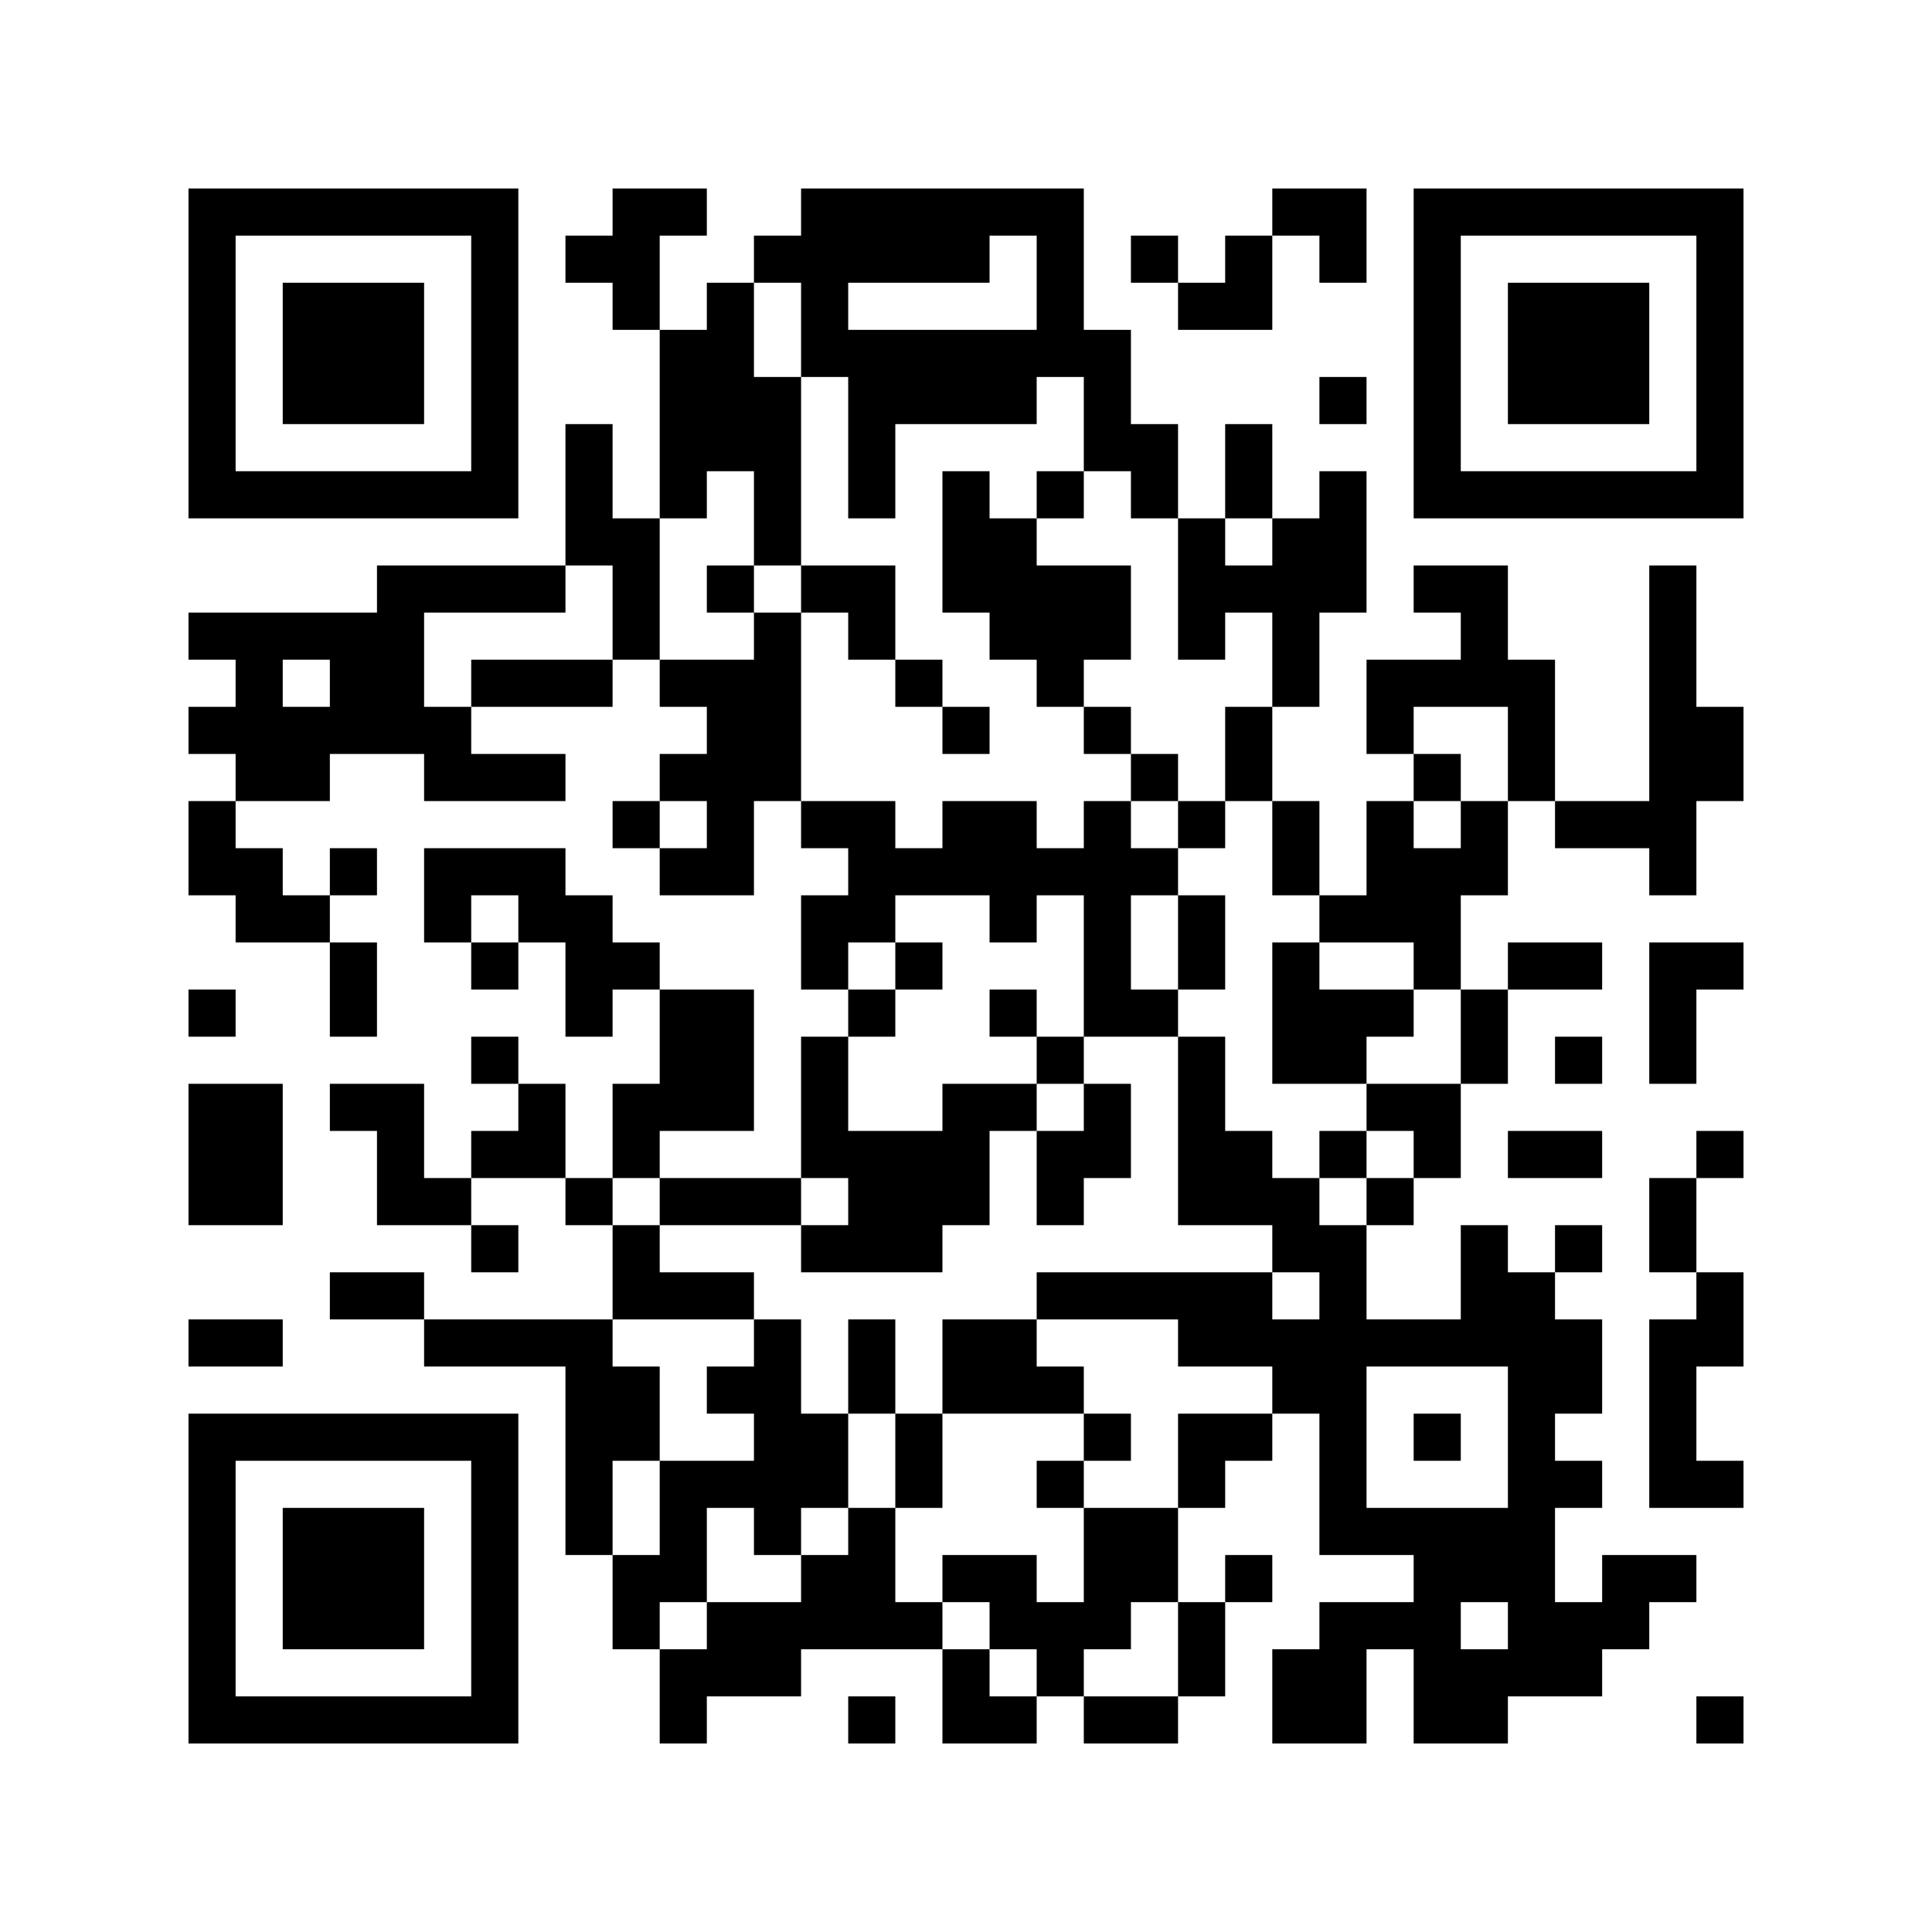
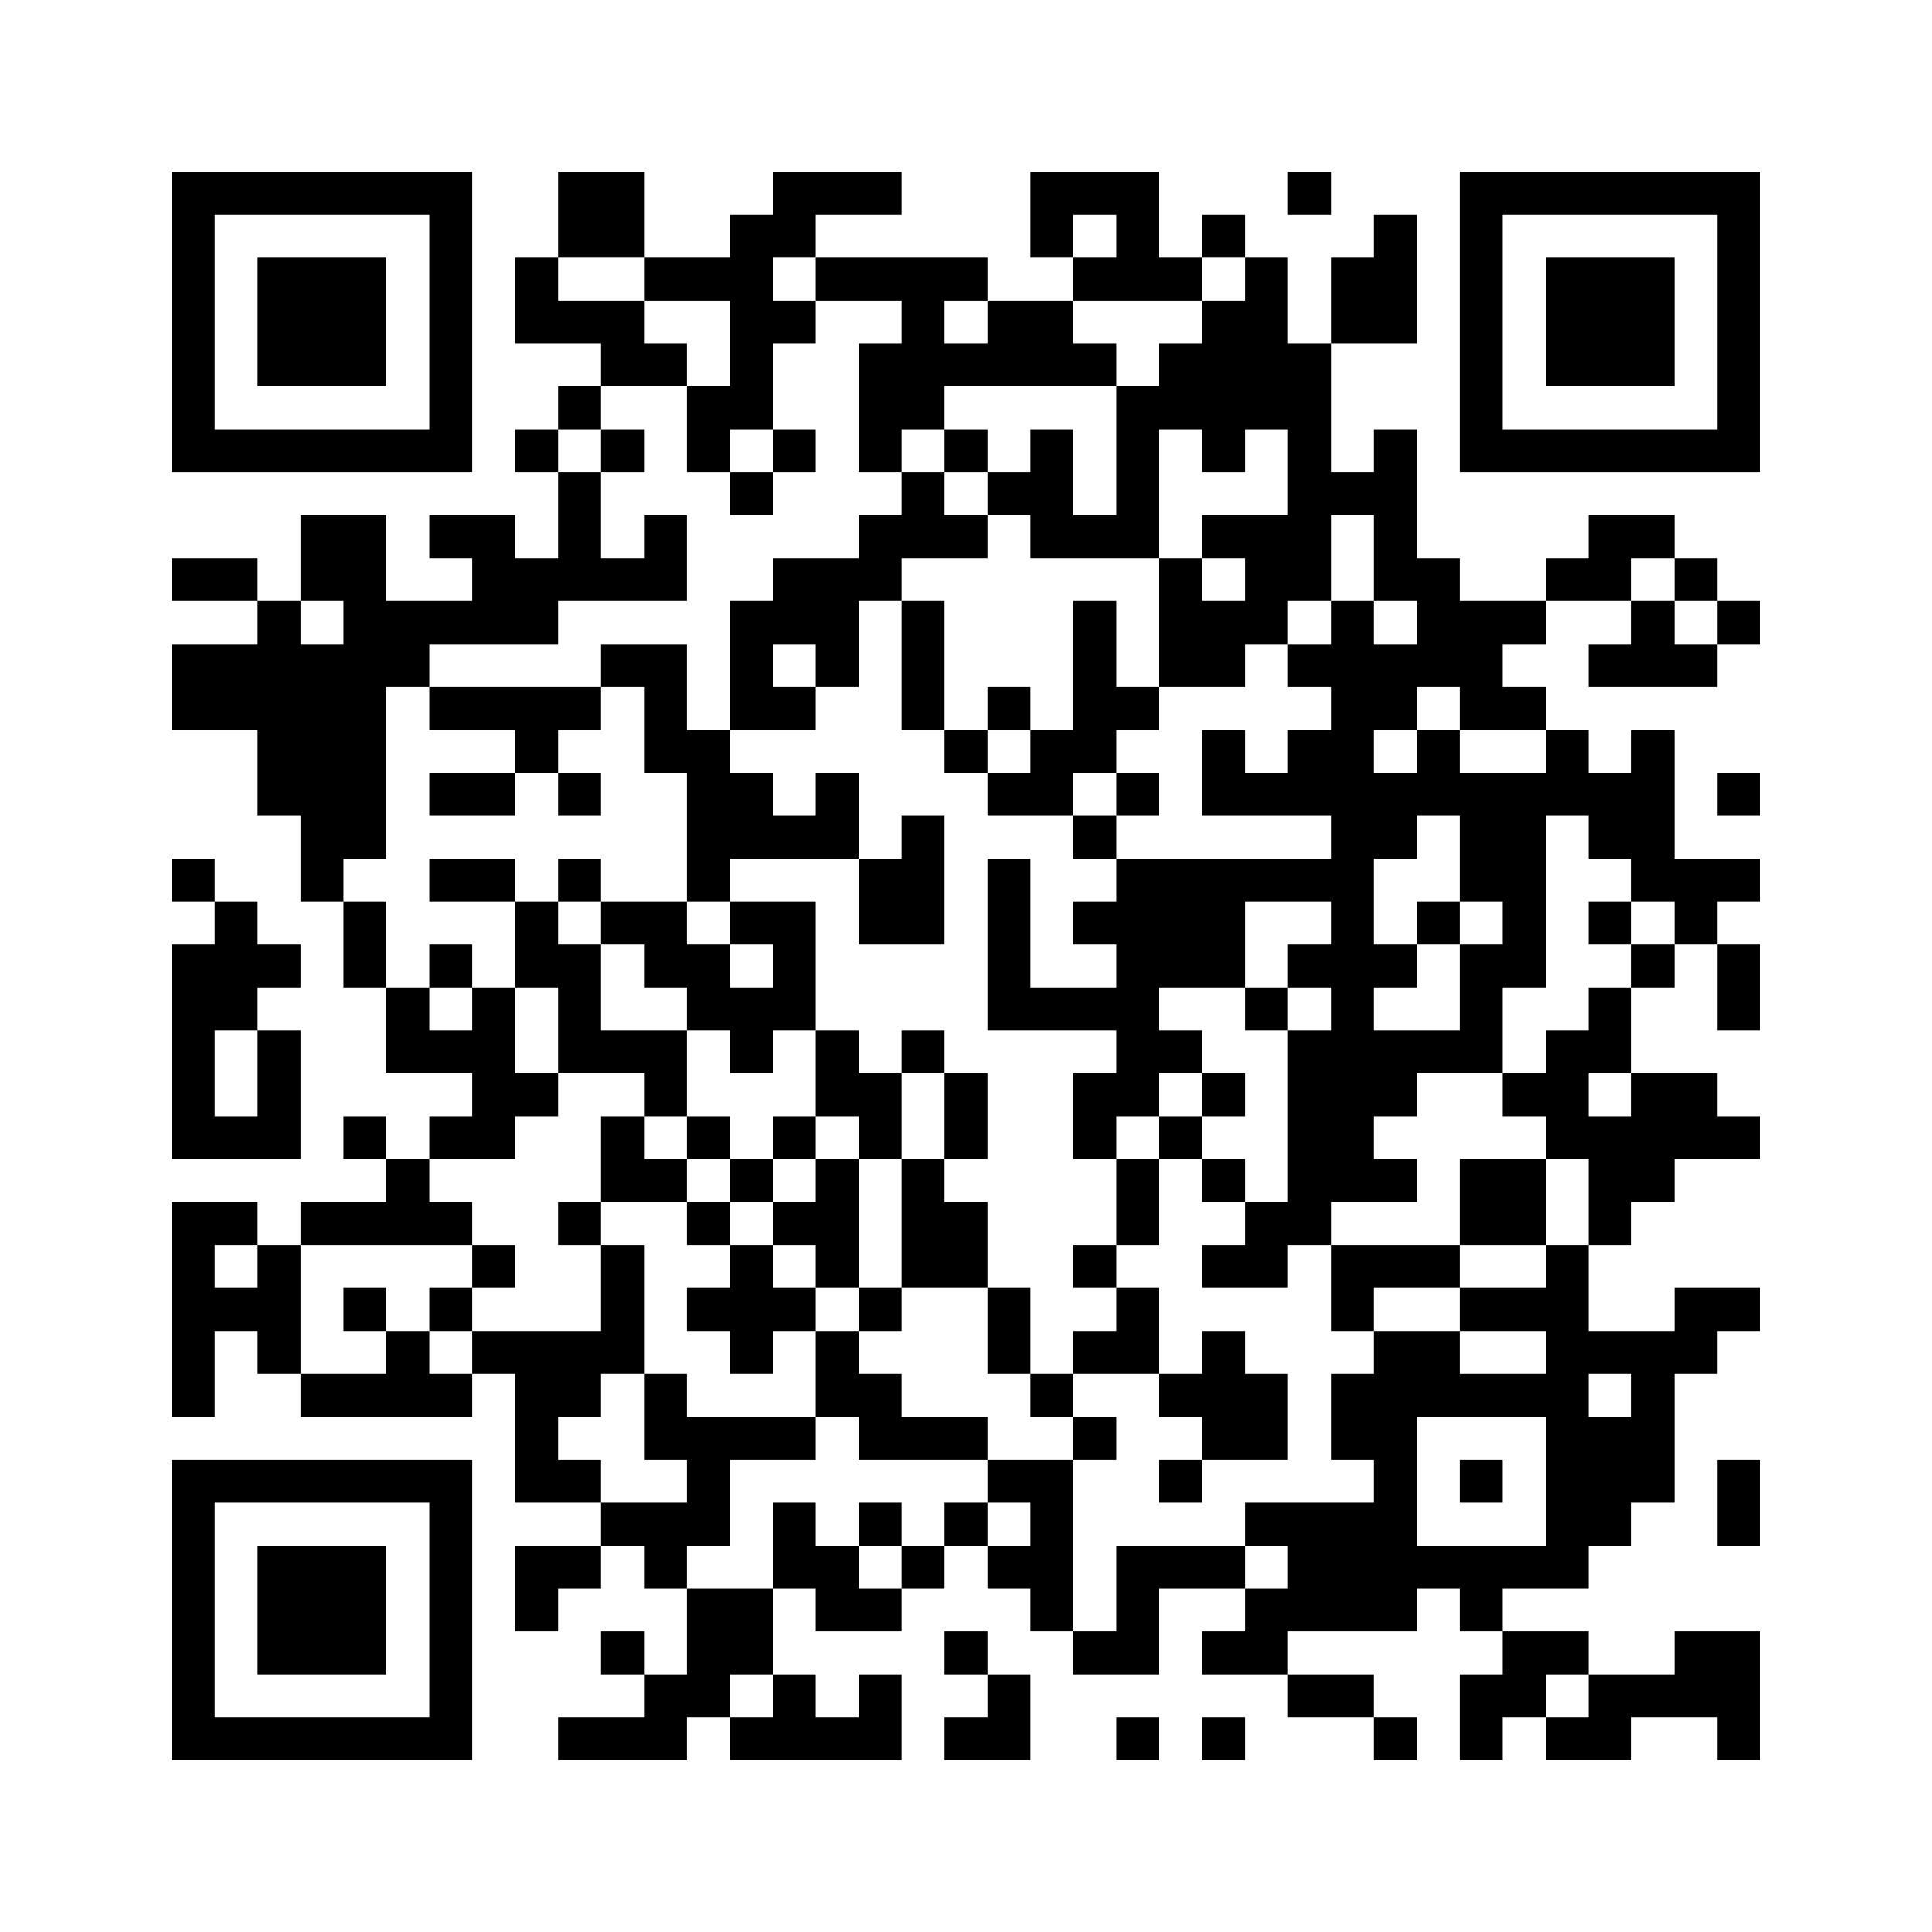
- <svg xmlns="http://www.w3.org/2000/svg" width="41mm" height="41mm" version="1.1" viewBox="0 0 41 41">
-   <path d="M4,4H5V5H4zM5,4H6V5H5zM6,4H7V5H6zM7,4H8V5H7zM8,4H9V5H8zM9,4H10V5H9zM10,4H11V5H10zM13,4H14V5H13zM14,4H15V5H14zM17,4H18V5H17zM18,4H19V5H18zM19,4H20V5H19zM20,4H21V5H20zM21,4H22V5H21zM22,4H23V5H22zM27,4H28V5H27zM28,4H29V5H28zM30,4H31V5H30zM31,4H32V5H31zM32,4H33V5H32zM33,4H34V5H33zM34,4H35V5H34zM35,4H36V5H35zM36,4H37V5H36zM4,5H5V6H4zM10,5H11V6H10zM12,5H13V6H12zM13,5H14V6H13zM16,5H17V6H16zM17,5H18V6H17zM18,5H19V6H18zM19,5H20V6H19zM20,5H21V6H20zM22,5H23V6H22zM24,5H25V6H24zM26,5H27V6H26zM28,5H29V6H28zM30,5H31V6H30zM36,5H37V6H36zM4,6H5V7H4zM6,6H7V7H6zM7,6H8V7H7zM8,6H9V7H8zM10,6H11V7H10zM13,6H14V7H13zM15,6H16V7H15zM17,6H18V7H17zM22,6H23V7H22zM25,6H26V7H25zM26,6H27V7H26zM30,6H31V7H30zM32,6H33V7H32zM33,6H34V7H33zM34,6H35V7H34zM36,6H37V7H36zM4,7H5V8H4zM6,7H7V8H6zM7,7H8V8H7zM8,7H9V8H8zM10,7H11V8H10zM14,7H15V8H14zM15,7H16V8H15zM17,7H18V8H17zM18,7H19V8H18zM19,7H20V8H19zM20,7H21V8H20zM21,7H22V8H21zM22,7H23V8H22zM23,7H24V8H23zM30,7H31V8H30zM32,7H33V8H32zM33,7H34V8H33zM34,7H35V8H34zM36,7H37V8H36zM4,8H5V9H4zM6,8H7V9H6zM7,8H8V9H7zM8,8H9V9H8zM10,8H11V9H10zM14,8H15V9H14zM15,8H16V9H15zM16,8H17V9H16zM18,8H19V9H18zM19,8H20V9H19zM20,8H21V9H20zM21,8H22V9H21zM23,8H24V9H23zM28,8H29V9H28zM30,8H31V9H30zM32,8H33V9H32zM33,8H34V9H33zM34,8H35V9H34zM36,8H37V9H36zM4,9H5V10H4zM10,9H11V10H10zM12,9H13V10H12zM14,9H15V10H14zM15,9H16V10H15zM16,9H17V10H16zM18,9H19V10H18zM23,9H24V10H23zM24,9H25V10H24zM26,9H27V10H26zM30,9H31V10H30zM36,9H37V10H36zM4,10H5V11H4zM5,10H6V11H5zM6,10H7V11H6zM7,10H8V11H7zM8,10H9V11H8zM9,10H10V11H9zM10,10H11V11H10zM12,10H13V11H12zM14,10H15V11H14zM16,10H17V11H16zM18,10H19V11H18zM20,10H21V11H20zM22,10H23V11H22zM24,10H25V11H24zM26,10H27V11H26zM28,10H29V11H28zM30,10H31V11H30zM31,10H32V11H31zM32,10H33V11H32zM33,10H34V11H33zM34,10H35V11H34zM35,10H36V11H35zM36,10H37V11H36zM12,11H13V12H12zM13,11H14V12H13zM16,11H17V12H16zM20,11H21V12H20zM21,11H22V12H21zM25,11H26V12H25zM27,11H28V12H27zM28,11H29V12H28zM8,12H9V13H8zM9,12H10V13H9zM10,12H11V13H10zM11,12H12V13H11zM13,12H14V13H13zM15,12H16V13H15zM17,12H18V13H17zM18,12H19V13H18zM20,12H21V13H20zM21,12H22V13H21zM22,12H23V13H22zM23,12H24V13H23zM25,12H26V13H25zM26,12H27V13H26zM27,12H28V13H27zM28,12H29V13H28zM30,12H31V13H30zM31,12H32V13H31zM35,12H36V13H35zM4,13H5V14H4zM5,13H6V14H5zM6,13H7V14H6zM7,13H8V14H7zM8,13H9V14H8zM13,13H14V14H13zM16,13H17V14H16zM18,13H19V14H18zM21,13H22V14H21zM22,13H23V14H22zM23,13H24V14H23zM25,13H26V14H25zM27,13H28V14H27zM31,13H32V14H31zM35,13H36V14H35zM5,14H6V15H5zM7,14H8V15H7zM8,14H9V15H8zM10,14H11V15H10zM11,14H12V15H11zM12,14H13V15H12zM14,14H15V15H14zM15,14H16V15H15zM16,14H17V15H16zM19,14H20V15H19zM22,14H23V15H22zM27,14H28V15H27zM29,14H30V15H29zM30,14H31V15H30zM31,14H32V15H31zM32,14H33V15H32zM35,14H36V15H35zM4,15H5V16H4zM5,15H6V16H5zM6,15H7V16H6zM7,15H8V16H7zM8,15H9V16H8zM9,15H10V16H9zM15,15H16V16H15zM16,15H17V16H16zM20,15H21V16H20zM23,15H24V16H23zM26,15H27V16H26zM29,15H30V16H29zM32,15H33V16H32zM35,15H36V16H35zM36,15H37V16H36zM5,16H6V17H5zM6,16H7V17H6zM9,16H10V17H9zM10,16H11V17H10zM11,16H12V17H11zM14,16H15V17H14zM15,16H16V17H15zM16,16H17V17H16zM24,16H25V17H24zM26,16H27V17H26zM30,16H31V17H30zM32,16H33V17H32zM35,16H36V17H35zM36,16H37V17H36zM4,17H5V18H4zM13,17H14V18H13zM15,17H16V18H15zM17,17H18V18H17zM18,17H19V18H18zM20,17H21V18H20zM21,17H22V18H21zM23,17H24V18H23zM25,17H26V18H25zM27,17H28V18H27zM29,17H30V18H29zM31,17H32V18H31zM33,17H34V18H33zM34,17H35V18H34zM35,17H36V18H35zM4,18H5V19H4zM5,18H6V19H5zM7,18H8V19H7zM9,18H10V19H9zM10,18H11V19H10zM11,18H12V19H11zM14,18H15V19H14zM15,18H16V19H15zM18,18H19V19H18zM19,18H20V19H19zM20,18H21V19H20zM21,18H22V19H21zM22,18H23V19H22zM23,18H24V19H23zM24,18H25V19H24zM27,18H28V19H27zM29,18H30V19H29zM30,18H31V19H30zM31,18H32V19H31zM35,18H36V19H35zM5,19H6V20H5zM6,19H7V20H6zM9,19H10V20H9zM11,19H12V20H11zM12,19H13V20H12zM17,19H18V20H17zM18,19H19V20H18zM21,19H22V20H21zM23,19H24V20H23zM25,19H26V20H25zM28,19H29V20H28zM29,19H30V20H29zM30,19H31V20H30zM7,20H8V21H7zM10,20H11V21H10zM12,20H13V21H12zM13,20H14V21H13zM17,20H18V21H17zM19,20H20V21H19zM23,20H24V21H23zM25,20H26V21H25zM27,20H28V21H27zM30,20H31V21H30zM32,20H33V21H32zM33,20H34V21H33zM35,20H36V21H35zM36,20H37V21H36zM4,21H5V22H4zM7,21H8V22H7zM12,21H13V22H12zM14,21H15V22H14zM15,21H16V22H15zM18,21H19V22H18zM21,21H22V22H21zM23,21H24V22H23zM24,21H25V22H24zM27,21H28V22H27zM28,21H29V22H28zM29,21H30V22H29zM31,21H32V22H31zM35,21H36V22H35zM10,22H11V23H10zM14,22H15V23H14zM15,22H16V23H15zM17,22H18V23H17zM22,22H23V23H22zM25,22H26V23H25zM27,22H28V23H27zM28,22H29V23H28zM31,22H32V23H31zM33,22H34V23H33zM35,22H36V23H35zM4,23H5V24H4zM5,23H6V24H5zM7,23H8V24H7zM8,23H9V24H8zM11,23H12V24H11zM13,23H14V24H13zM14,23H15V24H14zM15,23H16V24H15zM17,23H18V24H17zM20,23H21V24H20zM21,23H22V24H21zM23,23H24V24H23zM25,23H26V24H25zM29,23H30V24H29zM30,23H31V24H30zM4,24H5V25H4zM5,24H6V25H5zM8,24H9V25H8zM10,24H11V25H10zM11,24H12V25H11zM13,24H14V25H13zM17,24H18V25H17zM18,24H19V25H18zM19,24H20V25H19zM20,24H21V25H20zM22,24H23V25H22zM23,24H24V25H23zM25,24H26V25H25zM26,24H27V25H26zM28,24H29V25H28zM30,24H31V25H30zM32,24H33V25H32zM33,24H34V25H33zM36,24H37V25H36zM4,25H5V26H4zM5,25H6V26H5zM8,25H9V26H8zM9,25H10V26H9zM12,25H13V26H12zM14,25H15V26H14zM15,25H16V26H15zM16,25H17V26H16zM18,25H19V26H18zM19,25H20V26H19zM20,25H21V26H20zM22,25H23V26H22zM25,25H26V26H25zM26,25H27V26H26zM27,25H28V26H27zM29,25H30V26H29zM35,25H36V26H35zM10,26H11V27H10zM13,26H14V27H13zM17,26H18V27H17zM18,26H19V27H18zM19,26H20V27H19zM27,26H28V27H27zM28,26H29V27H28zM31,26H32V27H31zM33,26H34V27H33zM35,26H36V27H35zM7,27H8V28H7zM8,27H9V28H8zM13,27H14V28H13zM14,27H15V28H14zM15,27H16V28H15zM22,27H23V28H22zM23,27H24V28H23zM24,27H25V28H24zM25,27H26V28H25zM26,27H27V28H26zM28,27H29V28H28zM31,27H32V28H31zM32,27H33V28H32zM36,27H37V28H36zM4,28H5V29H4zM5,28H6V29H5zM9,28H10V29H9zM10,28H11V29H10zM11,28H12V29H11zM12,28H13V29H12zM16,28H17V29H16zM18,28H19V29H18zM20,28H21V29H20zM21,28H22V29H21zM25,28H26V29H25zM26,28H27V29H26zM27,28H28V29H27zM28,28H29V29H28zM29,28H30V29H29zM30,28H31V29H30zM31,28H32V29H31zM32,28H33V29H32zM33,28H34V29H33zM35,28H36V29H35zM36,28H37V29H36zM12,29H13V30H12zM13,29H14V30H13zM15,29H16V30H15zM16,29H17V30H16zM18,29H19V30H18zM20,29H21V30H20zM21,29H22V30H21zM22,29H23V30H22zM27,29H28V30H27zM28,29H29V30H28zM32,29H33V30H32zM33,29H34V30H33zM35,29H36V30H35zM4,30H5V31H4zM5,30H6V31H5zM6,30H7V31H6zM7,30H8V31H7zM8,30H9V31H8zM9,30H10V31H9zM10,30H11V31H10zM12,30H13V31H12zM13,30H14V31H13zM16,30H17V31H16zM17,30H18V31H17zM19,30H20V31H19zM23,30H24V31H23zM25,30H26V31H25zM26,30H27V31H26zM28,30H29V31H28zM30,30H31V31H30zM32,30H33V31H32zM35,30H36V31H35zM4,31H5V32H4zM10,31H11V32H10zM12,31H13V32H12zM14,31H15V32H14zM15,31H16V32H15zM16,31H17V32H16zM17,31H18V32H17zM19,31H20V32H19zM22,31H23V32H22zM25,31H26V32H25zM28,31H29V32H28zM32,31H33V32H32zM33,31H34V32H33zM35,31H36V32H35zM36,31H37V32H36zM4,32H5V33H4zM6,32H7V33H6zM7,32H8V33H7zM8,32H9V33H8zM10,32H11V33H10zM12,32H13V33H12zM14,32H15V33H14zM16,32H17V33H16zM18,32H19V33H18zM23,32H24V33H23zM24,32H25V33H24zM28,32H29V33H28zM29,32H30V33H29zM30,32H31V33H30zM31,32H32V33H31zM32,32H33V33H32zM4,33H5V34H4zM6,33H7V34H6zM7,33H8V34H7zM8,33H9V34H8zM10,33H11V34H10zM13,33H14V34H13zM14,33H15V34H14zM17,33H18V34H17zM18,33H19V34H18zM20,33H21V34H20zM21,33H22V34H21zM23,33H24V34H23zM24,33H25V34H24zM26,33H27V34H26zM30,33H31V34H30zM31,33H32V34H31zM32,33H33V34H32zM34,33H35V34H34zM35,33H36V34H35zM4,34H5V35H4zM6,34H7V35H6zM7,34H8V35H7zM8,34H9V35H8zM10,34H11V35H10zM13,34H14V35H13zM15,34H16V35H15zM16,34H17V35H16zM17,34H18V35H17zM18,34H19V35H18zM19,34H20V35H19zM21,34H22V35H21zM22,34H23V35H22zM23,34H24V35H23zM25,34H26V35H25zM28,34H29V35H28zM29,34H30V35H29zM30,34H31V35H30zM32,34H33V35H32zM33,34H34V35H33zM34,34H35V35H34zM4,35H5V36H4zM10,35H11V36H10zM14,35H15V36H14zM15,35H16V36H15zM16,35H17V36H16zM20,35H21V36H20zM22,35H23V36H22zM25,35H26V36H25zM27,35H28V36H27zM28,35H29V36H28zM30,35H31V36H30zM31,35H32V36H31zM32,35H33V36H32zM33,35H34V36H33zM4,36H5V37H4zM5,36H6V37H5zM6,36H7V37H6zM7,36H8V37H7zM8,36H9V37H8zM9,36H10V37H9zM10,36H11V37H10zM14,36H15V37H14zM18,36H19V37H18zM20,36H21V37H20zM21,36H22V37H21zM23,36H24V37H23zM24,36H25V37H24zM27,36H28V37H27zM28,36H29V37H28zM30,36H31V37H30zM31,36H32V37H31zM36,36H37V37H36z" id="qr-path" fill="#000000" fill-opacity="1" fill-rule="nonzero" stroke="none" />
+ <svg xmlns="http://www.w3.org/2000/svg" width="45mm" height="45mm" version="1.1" viewBox="0 0 45 45">
+   <path d="M4,4H5V5H4zM5,4H6V5H5zM6,4H7V5H6zM7,4H8V5H7zM8,4H9V5H8zM9,4H10V5H9zM10,4H11V5H10zM13,4H14V5H13zM14,4H15V5H14zM18,4H19V5H18zM19,4H20V5H19zM20,4H21V5H20zM24,4H25V5H24zM25,4H26V5H25zM26,4H27V5H26zM30,4H31V5H30zM34,4H35V5H34zM35,4H36V5H35zM36,4H37V5H36zM37,4H38V5H37zM38,4H39V5H38zM39,4H40V5H39zM40,4H41V5H40zM4,5H5V6H4zM10,5H11V6H10zM13,5H14V6H13zM14,5H15V6H14zM17,5H18V6H17zM18,5H19V6H18zM24,5H25V6H24zM26,5H27V6H26zM28,5H29V6H28zM32,5H33V6H32zM34,5H35V6H34zM40,5H41V6H40zM4,6H5V7H4zM6,6H7V7H6zM7,6H8V7H7zM8,6H9V7H8zM10,6H11V7H10zM12,6H13V7H12zM15,6H16V7H15zM16,6H17V7H16zM17,6H18V7H17zM19,6H20V7H19zM20,6H21V7H20zM21,6H22V7H21zM22,6H23V7H22zM25,6H26V7H25zM26,6H27V7H26zM27,6H28V7H27zM29,6H30V7H29zM31,6H32V7H31zM32,6H33V7H32zM34,6H35V7H34zM36,6H37V7H36zM37,6H38V7H37zM38,6H39V7H38zM40,6H41V7H40zM4,7H5V8H4zM6,7H7V8H6zM7,7H8V8H7zM8,7H9V8H8zM10,7H11V8H10zM12,7H13V8H12zM13,7H14V8H13zM14,7H15V8H14zM17,7H18V8H17zM18,7H19V8H18zM21,7H22V8H21zM23,7H24V8H23zM24,7H25V8H24zM28,7H29V8H28zM29,7H30V8H29zM31,7H32V8H31zM32,7H33V8H32zM34,7H35V8H34zM36,7H37V8H36zM37,7H38V8H37zM38,7H39V8H38zM40,7H41V8H40zM4,8H5V9H4zM6,8H7V9H6zM7,8H8V9H7zM8,8H9V9H8zM10,8H11V9H10zM14,8H15V9H14zM15,8H16V9H15zM17,8H18V9H17zM20,8H21V9H20zM21,8H22V9H21zM22,8H23V9H22zM23,8H24V9H23zM24,8H25V9H24zM25,8H26V9H25zM27,8H28V9H27zM28,8H29V9H28zM29,8H30V9H29zM30,8H31V9H30zM34,8H35V9H34zM36,8H37V9H36zM37,8H38V9H37zM38,8H39V9H38zM40,8H41V9H40zM4,9H5V10H4zM10,9H11V10H10zM13,9H14V10H13zM16,9H17V10H16zM17,9H18V10H17zM20,9H21V10H20zM21,9H22V10H21zM26,9H27V10H26zM27,9H28V10H27zM28,9H29V10H28zM29,9H30V10H29zM30,9H31V10H30zM34,9H35V10H34zM40,9H41V10H40zM4,10H5V11H4zM5,10H6V11H5zM6,10H7V11H6zM7,10H8V11H7zM8,10H9V11H8zM9,10H10V11H9zM10,10H11V11H10zM12,10H13V11H12zM14,10H15V11H14zM16,10H17V11H16zM18,10H19V11H18zM20,10H21V11H20zM22,10H23V11H22zM24,10H25V11H24zM26,10H27V11H26zM28,10H29V11H28zM30,10H31V11H30zM32,10H33V11H32zM34,10H35V11H34zM35,10H36V11H35zM36,10H37V11H36zM37,10H38V11H37zM38,10H39V11H38zM39,10H40V11H39zM40,10H41V11H40zM13,11H14V12H13zM17,11H18V12H17zM21,11H22V12H21zM23,11H24V12H23zM24,11H25V12H24zM26,11H27V12H26zM30,11H31V12H30zM31,11H32V12H31zM32,11H33V12H32zM7,12H8V13H7zM8,12H9V13H8zM10,12H11V13H10zM11,12H12V13H11zM13,12H14V13H13zM15,12H16V13H15zM20,12H21V13H20zM21,12H22V13H21zM22,12H23V13H22zM24,12H25V13H24zM25,12H26V13H25zM26,12H27V13H26zM28,12H29V13H28zM29,12H30V13H29zM30,12H31V13H30zM32,12H33V13H32zM37,12H38V13H37zM38,12H39V13H38zM4,13H5V14H4zM5,13H6V14H5zM7,13H8V14H7zM8,13H9V14H8zM11,13H12V14H11zM12,13H13V14H12zM13,13H14V14H13zM14,13H15V14H14zM15,13H16V14H15zM18,13H19V14H18zM19,13H20V14H19zM20,13H21V14H20zM27,13H28V14H27zM29,13H30V14H29zM30,13H31V14H30zM32,13H33V14H32zM33,13H34V14H33zM36,13H37V14H36zM37,13H38V14H37zM39,13H40V14H39zM6,14H7V15H6zM8,14H9V15H8zM9,14H10V15H9zM10,14H11V15H10zM11,14H12V15H11zM12,14H13V15H12zM17,14H18V15H17zM18,14H19V15H18zM19,14H20V15H19zM21,14H22V15H21zM25,14H26V15H25zM27,14H28V15H27zM28,14H29V15H28zM29,14H30V15H29zM31,14H32V15H31zM33,14H34V15H33zM34,14H35V15H34zM35,14H36V15H35zM38,14H39V15H38zM40,14H41V15H40zM4,15H5V16H4zM5,15H6V16H5zM6,15H7V16H6zM7,15H8V16H7zM8,15H9V16H8zM9,15H10V16H9zM14,15H15V16H14zM15,15H16V16H15zM17,15H18V16H17zM19,15H20V16H19zM21,15H22V16H21zM25,15H26V16H25zM27,15H28V16H27zM28,15H29V16H28zM30,15H31V16H30zM31,15H32V16H31zM32,15H33V16H32zM33,15H34V16H33zM34,15H35V16H34zM37,15H38V16H37zM38,15H39V16H38zM39,15H40V16H39zM4,16H5V17H4zM5,16H6V17H5zM6,16H7V17H6zM7,16H8V17H7zM8,16H9V17H8zM10,16H11V17H10zM11,16H12V17H11zM12,16H13V17H12zM13,16H14V17H13zM15,16H16V17H15zM17,16H18V17H17zM18,16H19V17H18zM21,16H22V17H21zM23,16H24V17H23zM25,16H26V17H25zM26,16H27V17H26zM31,16H32V17H31zM32,16H33V17H32zM34,16H35V17H34zM35,16H36V17H35zM6,17H7V18H6zM7,17H8V18H7zM8,17H9V18H8zM12,17H13V18H12zM15,17H16V18H15zM16,17H17V18H16zM22,17H23V18H22zM24,17H25V18H24zM25,17H26V18H25zM28,17H29V18H28zM30,17H31V18H30zM31,17H32V18H31zM33,17H34V18H33zM36,17H37V18H36zM38,17H39V18H38zM6,18H7V19H6zM7,18H8V19H7zM8,18H9V19H8zM10,18H11V19H10zM11,18H12V19H11zM13,18H14V19H13zM16,18H17V19H16zM17,18H18V19H17zM19,18H20V19H19zM23,18H24V19H23zM24,18H25V19H24zM26,18H27V19H26zM28,18H29V19H28zM29,18H30V19H29zM30,18H31V19H30zM31,18H32V19H31zM32,18H33V19H32zM33,18H34V19H33zM34,18H35V19H34zM35,18H36V19H35zM36,18H37V19H36zM37,18H38V19H37zM38,18H39V19H38zM40,18H41V19H40zM7,19H8V20H7zM8,19H9V20H8zM16,19H17V20H16zM17,19H18V20H17zM18,19H19V20H18zM19,19H20V20H19zM21,19H22V20H21zM25,19H26V20H25zM31,19H32V20H31zM32,19H33V20H32zM34,19H35V20H34zM35,19H36V20H35zM37,19H38V20H37zM38,19H39V20H38zM4,20H5V21H4zM7,20H8V21H7zM10,20H11V21H10zM11,20H12V21H11zM13,20H14V21H13zM16,20H17V21H16zM20,20H21V21H20zM21,20H22V21H21zM23,20H24V21H23zM26,20H27V21H26zM27,20H28V21H27zM28,20H29V21H28zM29,20H30V21H29zM30,20H31V21H30zM31,20H32V21H31zM34,20H35V21H34zM35,20H36V21H35zM38,20H39V21H38zM39,20H40V21H39zM40,20H41V21H40zM5,21H6V22H5zM8,21H9V22H8zM12,21H13V22H12zM14,21H15V22H14zM15,21H16V22H15zM17,21H18V22H17zM18,21H19V22H18zM20,21H21V22H20zM21,21H22V22H21zM23,21H24V22H23zM25,21H26V22H25zM26,21H27V22H26zM27,21H28V22H27zM28,21H29V22H28zM31,21H32V22H31zM33,21H34V22H33zM35,21H36V22H35zM37,21H38V22H37zM39,21H40V22H39zM4,22H5V23H4zM5,22H6V23H5zM6,22H7V23H6zM8,22H9V23H8zM10,22H11V23H10zM12,22H13V23H12zM13,22H14V23H13zM15,22H16V23H15zM16,22H17V23H16zM18,22H19V23H18zM23,22H24V23H23zM26,22H27V23H26zM27,22H28V23H27zM28,22H29V23H28zM30,22H31V23H30zM31,22H32V23H31zM32,22H33V23H32zM34,22H35V23H34zM35,22H36V23H35zM38,22H39V23H38zM40,22H41V23H40zM4,23H5V24H4zM5,23H6V24H5zM9,23H10V24H9zM11,23H12V24H11zM13,23H14V24H13zM16,23H17V24H16zM17,23H18V24H17zM18,23H19V24H18zM23,23H24V24H23zM24,23H25V24H24zM25,23H26V24H25zM26,23H27V24H26zM29,23H30V24H29zM31,23H32V24H31zM34,23H35V24H34zM37,23H38V24H37zM40,23H41V24H40zM4,24H5V25H4zM6,24H7V25H6zM9,24H10V25H9zM10,24H11V25H10zM11,24H12V25H11zM13,24H14V25H13zM14,24H15V25H14zM15,24H16V25H15zM17,24H18V25H17zM19,24H20V25H19zM21,24H22V25H21zM26,24H27V25H26zM27,24H28V25H27zM30,24H31V25H30zM31,24H32V25H31zM32,24H33V25H32zM33,24H34V25H33zM34,24H35V25H34zM36,24H37V25H36zM37,24H38V25H37zM4,25H5V26H4zM6,25H7V26H6zM11,25H12V26H11zM12,25H13V26H12zM15,25H16V26H15zM19,25H20V26H19zM20,25H21V26H20zM22,25H23V26H22zM25,25H26V26H25zM26,25H27V26H26zM28,25H29V26H28zM30,25H31V26H30zM31,25H32V26H31zM32,25H33V26H32zM35,25H36V26H35zM36,25H37V26H36zM38,25H39V26H38zM39,25H40V26H39zM4,26H5V27H4zM5,26H6V27H5zM6,26H7V27H6zM8,26H9V27H8zM10,26H11V27H10zM11,26H12V27H11zM14,26H15V27H14zM16,26H17V27H16zM18,26H19V27H18zM20,26H21V27H20zM22,26H23V27H22zM25,26H26V27H25zM27,26H28V27H27zM30,26H31V27H30zM31,26H32V27H31zM36,26H37V27H36zM37,26H38V27H37zM38,26H39V27H38zM39,26H40V27H39zM40,26H41V27H40zM9,27H10V28H9zM14,27H15V28H14zM15,27H16V28H15zM17,27H18V28H17zM19,27H20V28H19zM21,27H22V28H21zM26,27H27V28H26zM28,27H29V28H28zM30,27H31V28H30zM31,27H32V28H31zM32,27H33V28H32zM34,27H35V28H34zM35,27H36V28H35zM37,27H38V28H37zM38,27H39V28H38zM4,28H5V29H4zM5,28H6V29H5zM7,28H8V29H7zM8,28H9V29H8zM9,28H10V29H9zM10,28H11V29H10zM13,28H14V29H13zM16,28H17V29H16zM18,28H19V29H18zM19,28H20V29H19zM21,28H22V29H21zM22,28H23V29H22zM26,28H27V29H26zM29,28H30V29H29zM30,28H31V29H30zM34,28H35V29H34zM35,28H36V29H35zM37,28H38V29H37zM4,29H5V30H4zM6,29H7V30H6zM11,29H12V30H11zM14,29H15V30H14zM17,29H18V30H17zM19,29H20V30H19zM21,29H22V30H21zM22,29H23V30H22zM25,29H26V30H25zM28,29H29V30H28zM29,29H30V30H29zM31,29H32V30H31zM32,29H33V30H32zM33,29H34V30H33zM36,29H37V30H36zM4,30H5V31H4zM5,30H6V31H5zM6,30H7V31H6zM8,30H9V31H8zM10,30H11V31H10zM14,30H15V31H14zM16,30H17V31H16zM17,30H18V31H17zM18,30H19V31H18zM20,30H21V31H20zM23,30H24V31H23zM26,30H27V31H26zM31,30H32V31H31zM34,30H35V31H34zM35,30H36V31H35zM36,30H37V31H36zM39,30H40V31H39zM40,30H41V31H40zM4,31H5V32H4zM6,31H7V32H6zM9,31H10V32H9zM11,31H12V32H11zM12,31H13V32H12zM13,31H14V32H13zM14,31H15V32H14zM17,31H18V32H17zM19,31H20V32H19zM23,31H24V32H23zM25,31H26V32H25zM26,31H27V32H26zM28,31H29V32H28zM32,31H33V32H32zM33,31H34V32H33zM36,31H37V32H36zM37,31H38V32H37zM38,31H39V32H38zM39,31H40V32H39zM4,32H5V33H4zM7,32H8V33H7zM8,32H9V33H8zM9,32H10V33H9zM10,32H11V33H10zM12,32H13V33H12zM13,32H14V33H13zM15,32H16V33H15zM19,32H20V33H19zM20,32H21V33H20zM24,32H25V33H24zM27,32H28V33H27zM28,32H29V33H28zM29,32H30V33H29zM31,32H32V33H31zM32,32H33V33H32zM33,32H34V33H33zM34,32H35V33H34zM35,32H36V33H35zM36,32H37V33H36zM38,32H39V33H38zM12,33H13V34H12zM15,33H16V34H15zM16,33H17V34H16zM17,33H18V34H17zM18,33H19V34H18zM20,33H21V34H20zM21,33H22V34H21zM22,33H23V34H22zM25,33H26V34H25zM28,33H29V34H28zM29,33H30V34H29zM31,33H32V34H31zM32,33H33V34H32zM36,33H37V34H36zM37,33H38V34H37zM38,33H39V34H38zM4,34H5V35H4zM5,34H6V35H5zM6,34H7V35H6zM7,34H8V35H7zM8,34H9V35H8zM9,34H10V35H9zM10,34H11V35H10zM12,34H13V35H12zM13,34H14V35H13zM16,34H17V35H16zM23,34H24V35H23zM24,34H25V35H24zM27,34H28V35H27zM32,34H33V35H32zM34,34H35V35H34zM36,34H37V35H36zM37,34H38V35H37zM38,34H39V35H38zM40,34H41V35H40zM4,35H5V36H4zM10,35H11V36H10zM14,35H15V36H14zM15,35H16V36H15zM16,35H17V36H16zM18,35H19V36H18zM20,35H21V36H20zM22,35H23V36H22zM24,35H25V36H24zM29,35H30V36H29zM30,35H31V36H30zM31,35H32V36H31zM32,35H33V36H32zM36,35H37V36H36zM37,35H38V36H37zM40,35H41V36H40zM4,36H5V37H4zM6,36H7V37H6zM7,36H8V37H7zM8,36H9V37H8zM10,36H11V37H10zM12,36H13V37H12zM13,36H14V37H13zM15,36H16V37H15zM18,36H19V37H18zM19,36H20V37H19zM21,36H22V37H21zM23,36H24V37H23zM24,36H25V37H24zM26,36H27V37H26zM27,36H28V37H27zM28,36H29V37H28zM30,36H31V37H30zM31,36H32V37H31zM32,36H33V37H32zM33,36H34V37H33zM34,36H35V37H34zM35,36H36V37H35zM36,36H37V37H36zM4,37H5V38H4zM6,37H7V38H6zM7,37H8V38H7zM8,37H9V38H8zM10,37H11V38H10zM12,37H13V38H12zM16,37H17V38H16zM17,37H18V38H17zM19,37H20V38H19zM20,37H21V38H20zM24,37H25V38H24zM26,37H27V38H26zM29,37H30V38H29zM30,37H31V38H30zM31,37H32V38H31zM32,37H33V38H32zM34,37H35V38H34zM4,38H5V39H4zM6,38H7V39H6zM7,38H8V39H7zM8,38H9V39H8zM10,38H11V39H10zM14,38H15V39H14zM16,38H17V39H16zM17,38H18V39H17zM22,38H23V39H22zM25,38H26V39H25zM26,38H27V39H26zM28,38H29V39H28zM29,38H30V39H29zM35,38H36V39H35zM36,38H37V39H36zM39,38H40V39H39zM40,38H41V39H40zM4,39H5V40H4zM10,39H11V40H10zM15,39H16V40H15zM16,39H17V40H16zM18,39H19V40H18zM20,39H21V40H20zM23,39H24V40H23zM30,39H31V40H30zM31,39H32V40H31zM34,39H35V40H34zM35,39H36V40H35zM37,39H38V40H37zM38,39H39V40H38zM39,39H40V40H39zM40,39H41V40H40zM4,40H5V41H4zM5,40H6V41H5zM6,40H7V41H6zM7,40H8V41H7zM8,40H9V41H8zM9,40H10V41H9zM10,40H11V41H10zM13,40H14V41H13zM14,40H15V41H14zM15,40H16V41H15zM17,40H18V41H17zM18,40H19V41H18zM19,40H20V41H19zM20,40H21V41H20zM22,40H23V41H22zM23,40H24V41H23zM26,40H27V41H26zM28,40H29V41H28zM32,40H33V41H32zM34,40H35V41H34zM36,40H37V41H36zM37,40H38V41H37zM40,40H41V41H40z" id="qr-path" fill="#000000" fill-opacity="1" fill-rule="nonzero" stroke="none" />
</svg>
